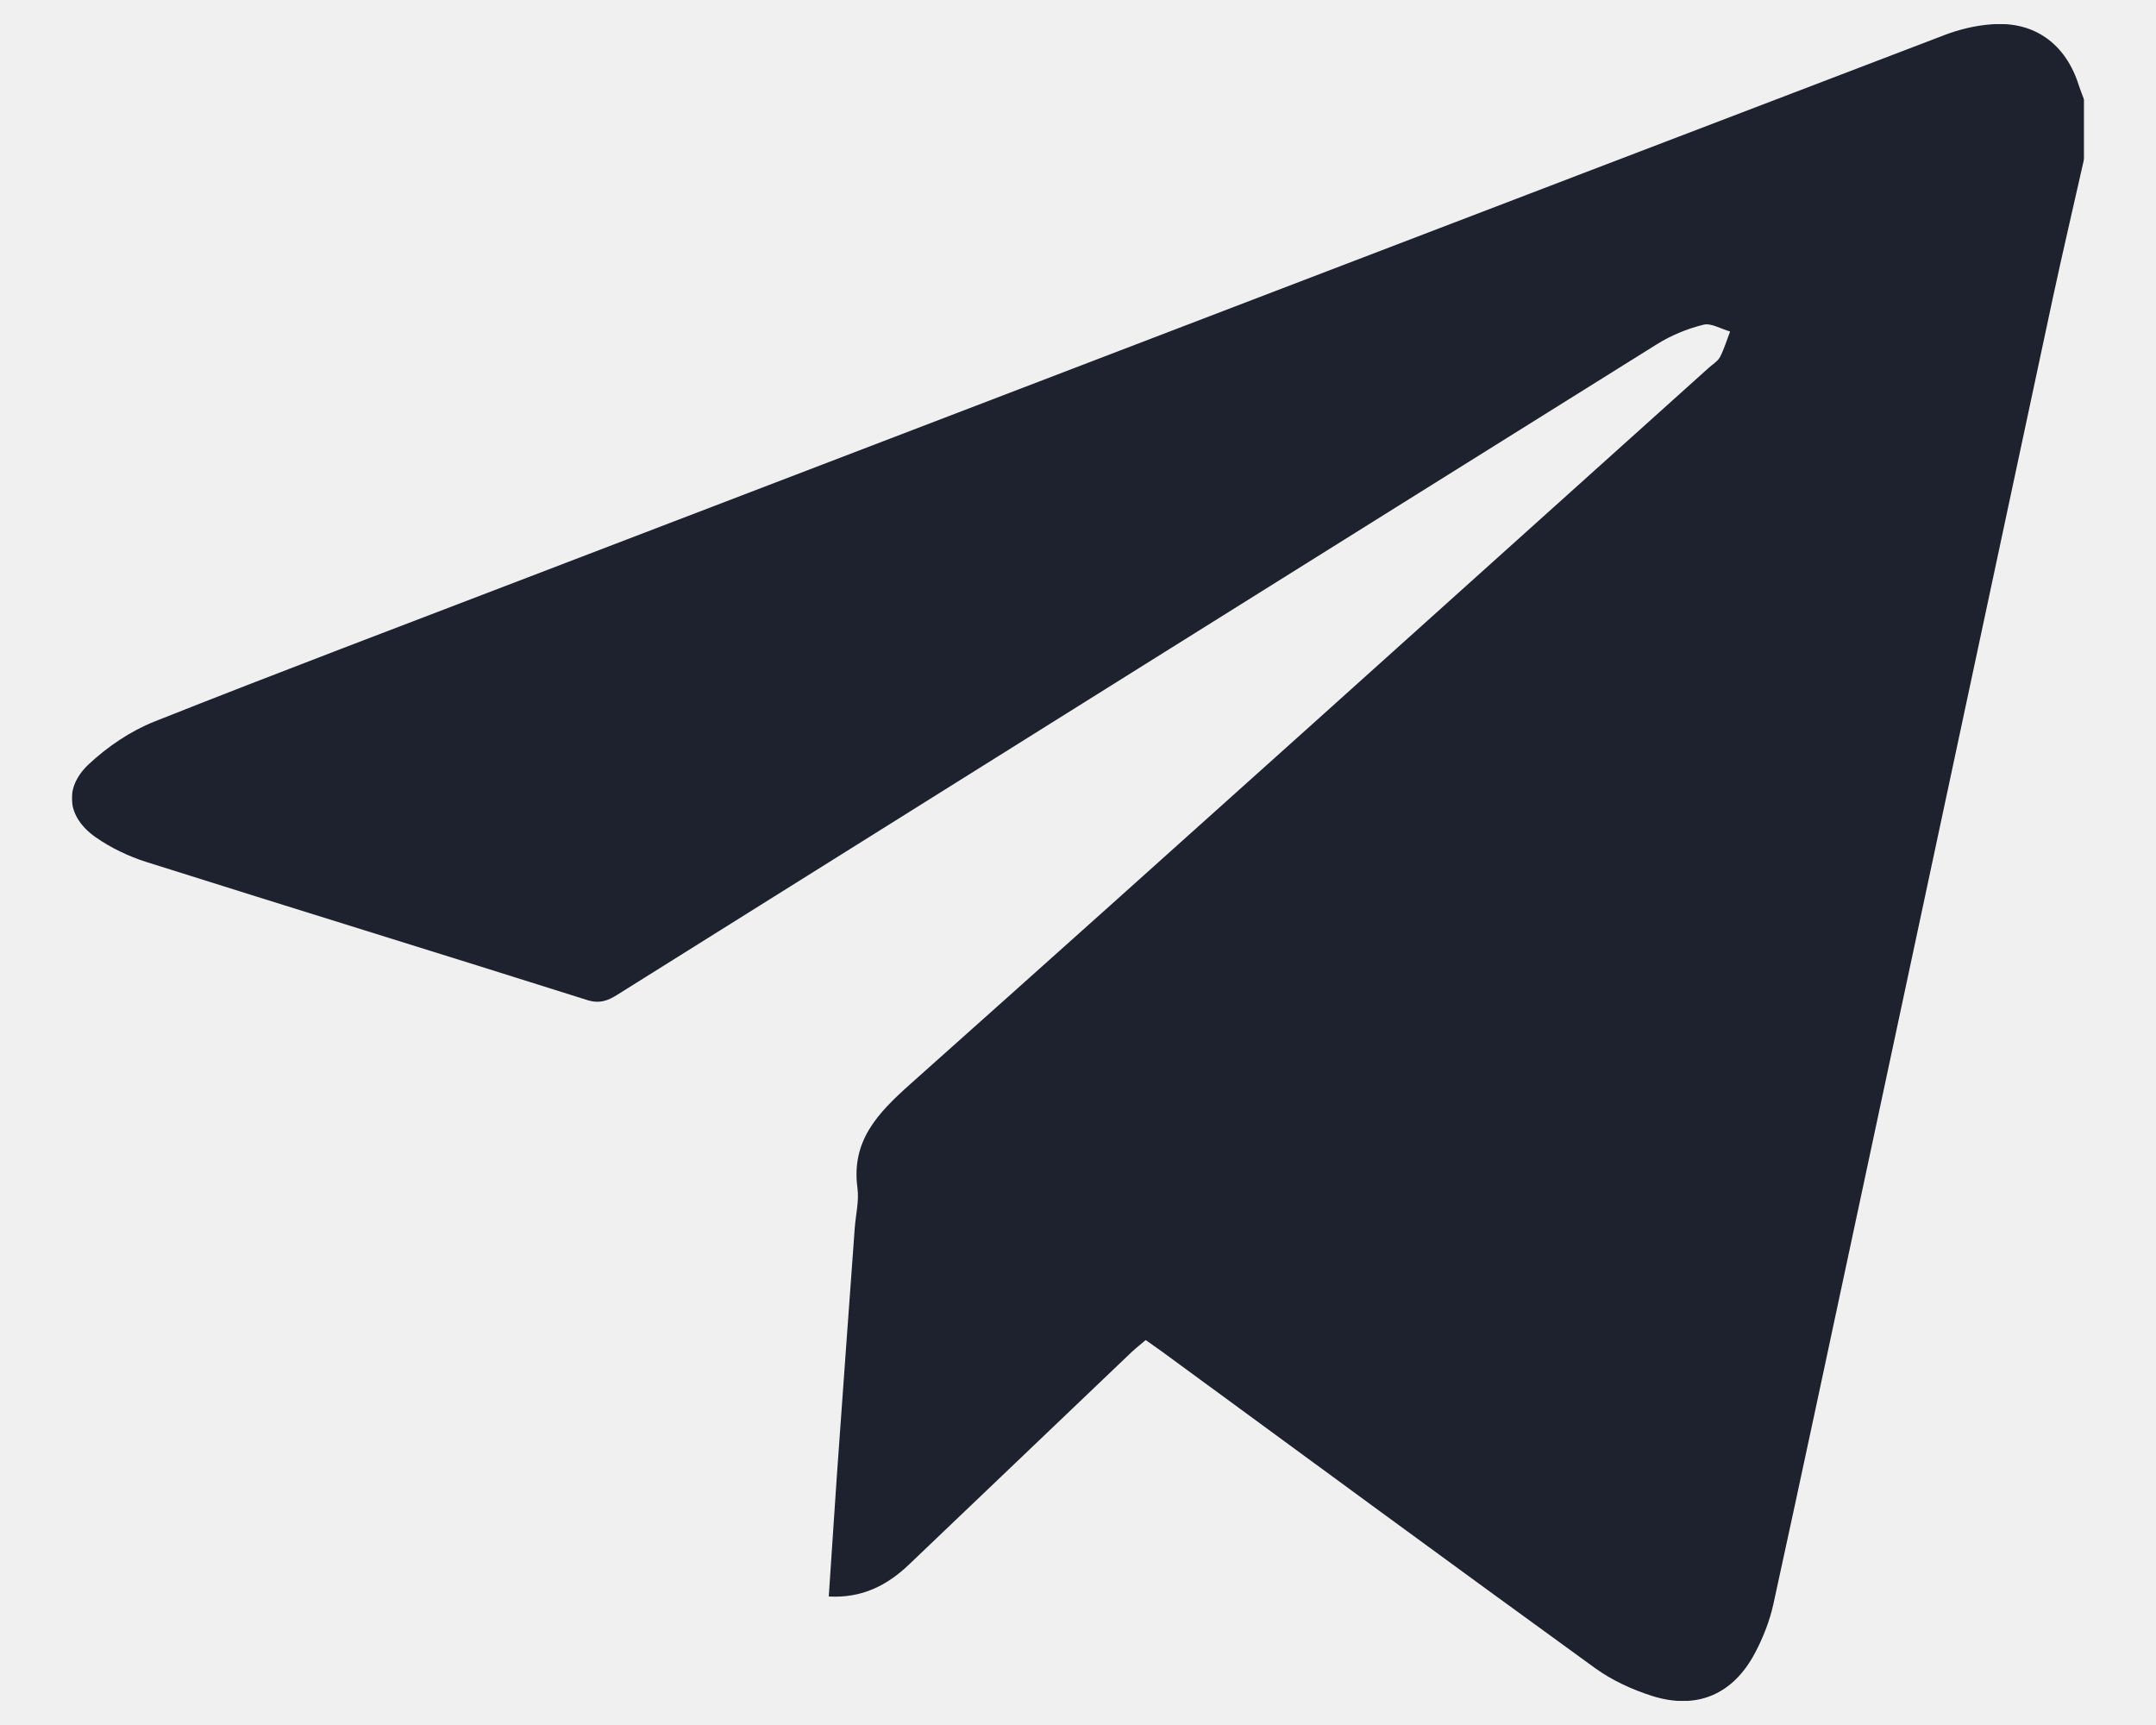
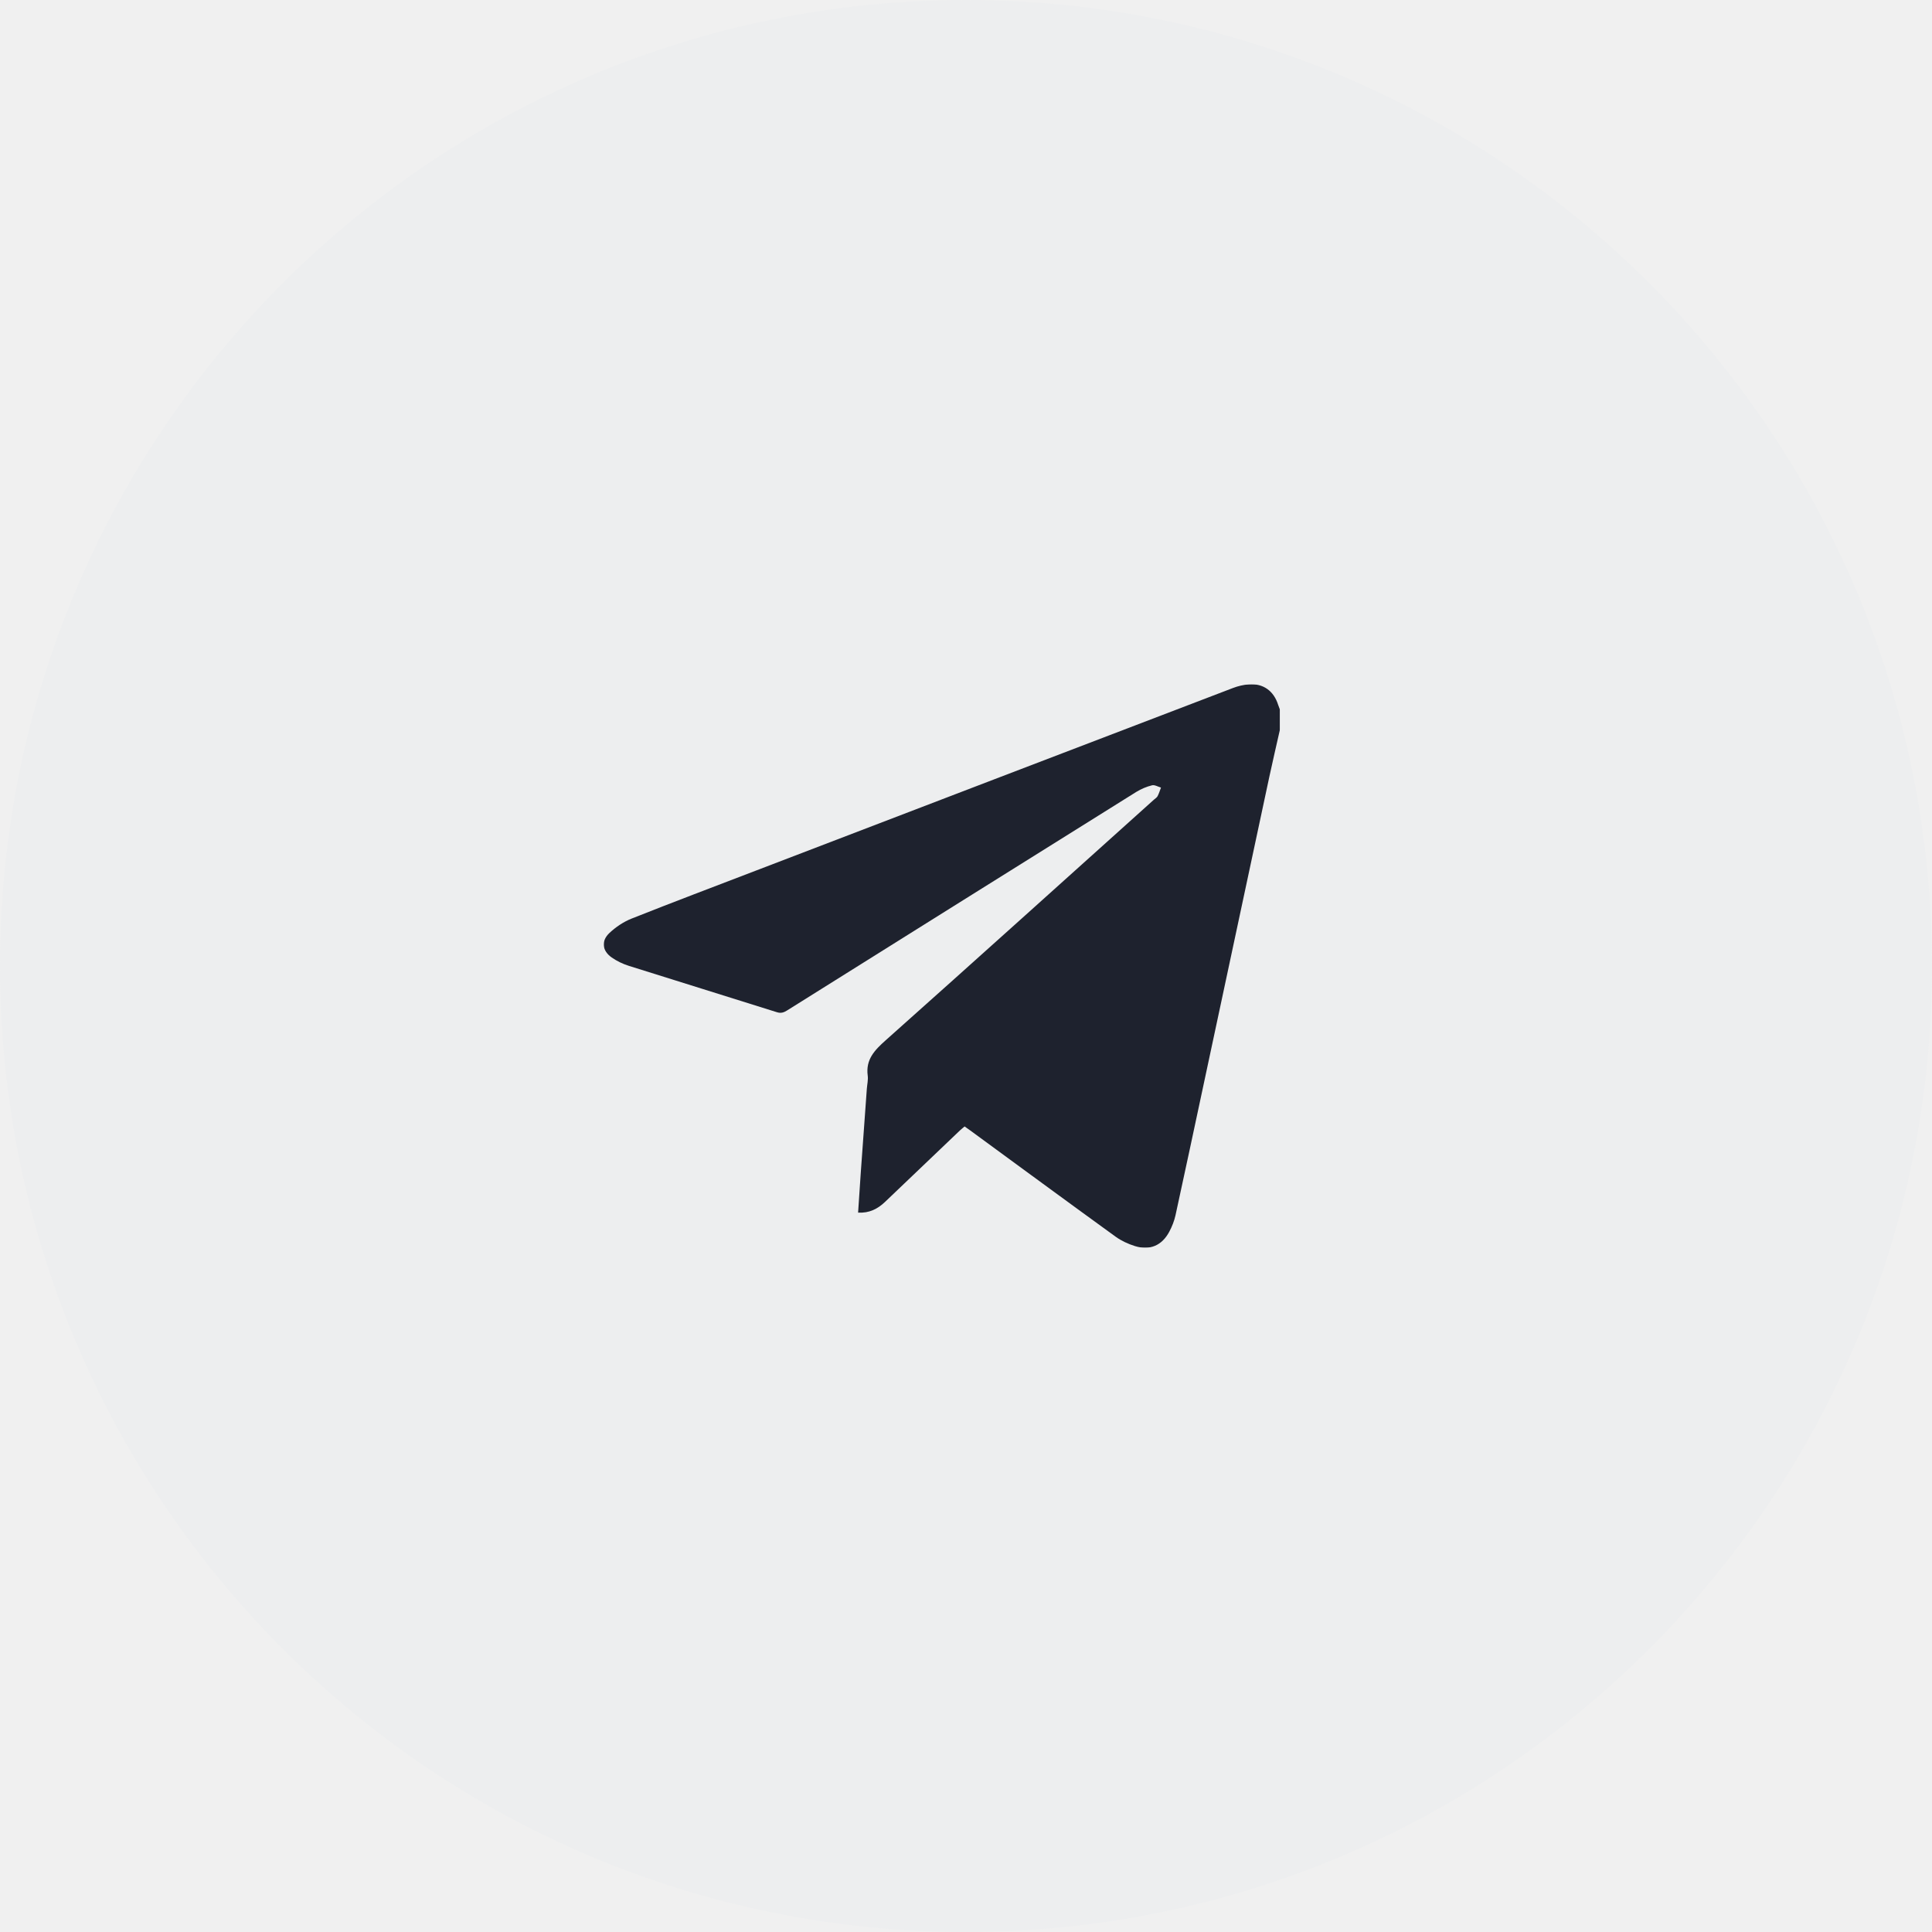
- <svg xmlns="http://www.w3.org/2000/svg" width="15" height="12" viewBox="0 0 15 12" fill="none">
-   <mask id="mask0_31_338" style="mask-type:luminance" maskUnits="userSpaceOnUse" x="0" y="0" width="15" height="12">
-     <path fill-rule="evenodd" clip-rule="evenodd" d="M0.5 0.167H14.5V11.833H0.5V0.167Z" fill="white" />
+ <svg xmlns="http://www.w3.org/2000/svg" width="40" height="40" viewBox="0 0 40 40" fill="none">
+   <circle cx="20" cy="20" r="20" fill="#EDEEEF" />
+   <mask id="mask0_31_336" style="mask-type:luminance" maskUnits="userSpaceOnUse" x="12" y="14" width="15" height="12">
+     <path fill-rule="evenodd" clip-rule="evenodd" d="M12.5 14.167H26.5V25.833H12.5V14.167Z" fill="white" />
  </mask>
-   <g mask="url(#mask0_31_338)">
-     <path fill-rule="evenodd" clip-rule="evenodd" d="M14.5 1.104C14.427 1.43 14.35 1.756 14.28 2.083C13.828 4.197 13.377 6.312 12.925 8.427C12.73 9.338 12.537 10.249 12.338 11.159C12.312 11.277 12.266 11.394 12.209 11.501C12.057 11.787 11.807 11.895 11.498 11.799C11.358 11.755 11.216 11.69 11.097 11.604C10.091 10.875 9.09 10.139 8.088 9.405C8.051 9.378 8.014 9.353 7.971 9.322C7.938 9.351 7.906 9.375 7.877 9.402C7.36 9.896 6.842 10.389 6.325 10.883C6.171 11.03 5.996 11.119 5.766 11.106C5.785 10.821 5.803 10.545 5.822 10.27C5.863 9.693 5.905 9.117 5.947 8.54C5.954 8.449 5.977 8.356 5.966 8.268C5.92 7.936 6.107 7.743 6.336 7.539C8.192 5.885 10.039 4.22 11.889 2.558C11.916 2.534 11.951 2.513 11.967 2.483C11.996 2.427 12.014 2.365 12.037 2.306C11.974 2.289 11.905 2.245 11.851 2.259C11.738 2.287 11.626 2.333 11.527 2.395C9.116 3.901 6.707 5.409 4.298 6.918C4.231 6.961 4.172 6.984 4.086 6.957C3.064 6.634 2.039 6.319 1.017 5.996C0.894 5.957 0.771 5.898 0.665 5.824C0.466 5.684 0.442 5.479 0.62 5.314C0.75 5.193 0.908 5.086 1.073 5.02C1.934 4.678 2.801 4.351 3.666 4.019C6.953 2.76 10.24 1.5 13.528 0.244C13.632 0.204 13.746 0.177 13.858 0.169C14.154 0.146 14.373 0.306 14.463 0.594C14.474 0.628 14.488 0.661 14.5 0.694V1.104Z" fill="#1E222E" />
+   <g mask="url(#mask0_31_336)">
+     <path fill-rule="evenodd" clip-rule="evenodd" d="M26.5 15.104C26.427 15.43 26.35 15.756 26.28 16.083C25.828 18.197 25.377 20.312 24.925 22.427C24.73 23.338 24.537 24.249 24.338 25.159C24.312 25.277 24.266 25.394 24.209 25.501C24.057 25.787 23.807 25.895 23.498 25.799C23.358 25.755 23.216 25.69 23.097 25.604C22.091 24.875 21.09 24.139 20.088 23.405C20.051 23.378 20.014 23.353 19.971 23.322C19.938 23.351 19.906 23.375 19.877 23.402C19.36 23.896 18.842 24.389 18.325 24.883C18.171 25.03 17.996 25.119 17.766 25.106C17.785 24.821 17.802 24.545 17.822 24.27C17.863 23.693 17.905 23.117 17.947 22.54C17.954 22.449 17.977 22.356 17.965 22.268C17.921 21.936 18.107 21.743 18.336 21.539C20.192 19.885 22.039 18.22 23.889 16.558C23.916 16.534 23.951 16.513 23.967 16.483C23.996 16.427 24.014 16.365 24.037 16.306C23.974 16.288 23.905 16.245 23.851 16.259C23.738 16.287 23.626 16.334 23.527 16.395C21.116 17.901 18.707 19.409 16.298 20.919C16.231 20.961 16.172 20.984 16.086 20.957C15.064 20.634 14.039 20.319 13.017 19.996C12.894 19.957 12.771 19.898 12.665 19.824C12.466 19.684 12.442 19.48 12.62 19.314C12.75 19.193 12.908 19.086 13.073 19.02C13.934 18.678 14.801 18.351 15.666 18.019C18.953 16.76 22.24 15.5 25.528 14.244C25.632 14.204 25.746 14.177 25.858 14.169C26.154 14.146 26.373 14.306 26.463 14.594C26.474 14.627 26.488 14.661 26.5 14.694V15.104Z" fill="#1E222E" />
  </g>
</svg>
